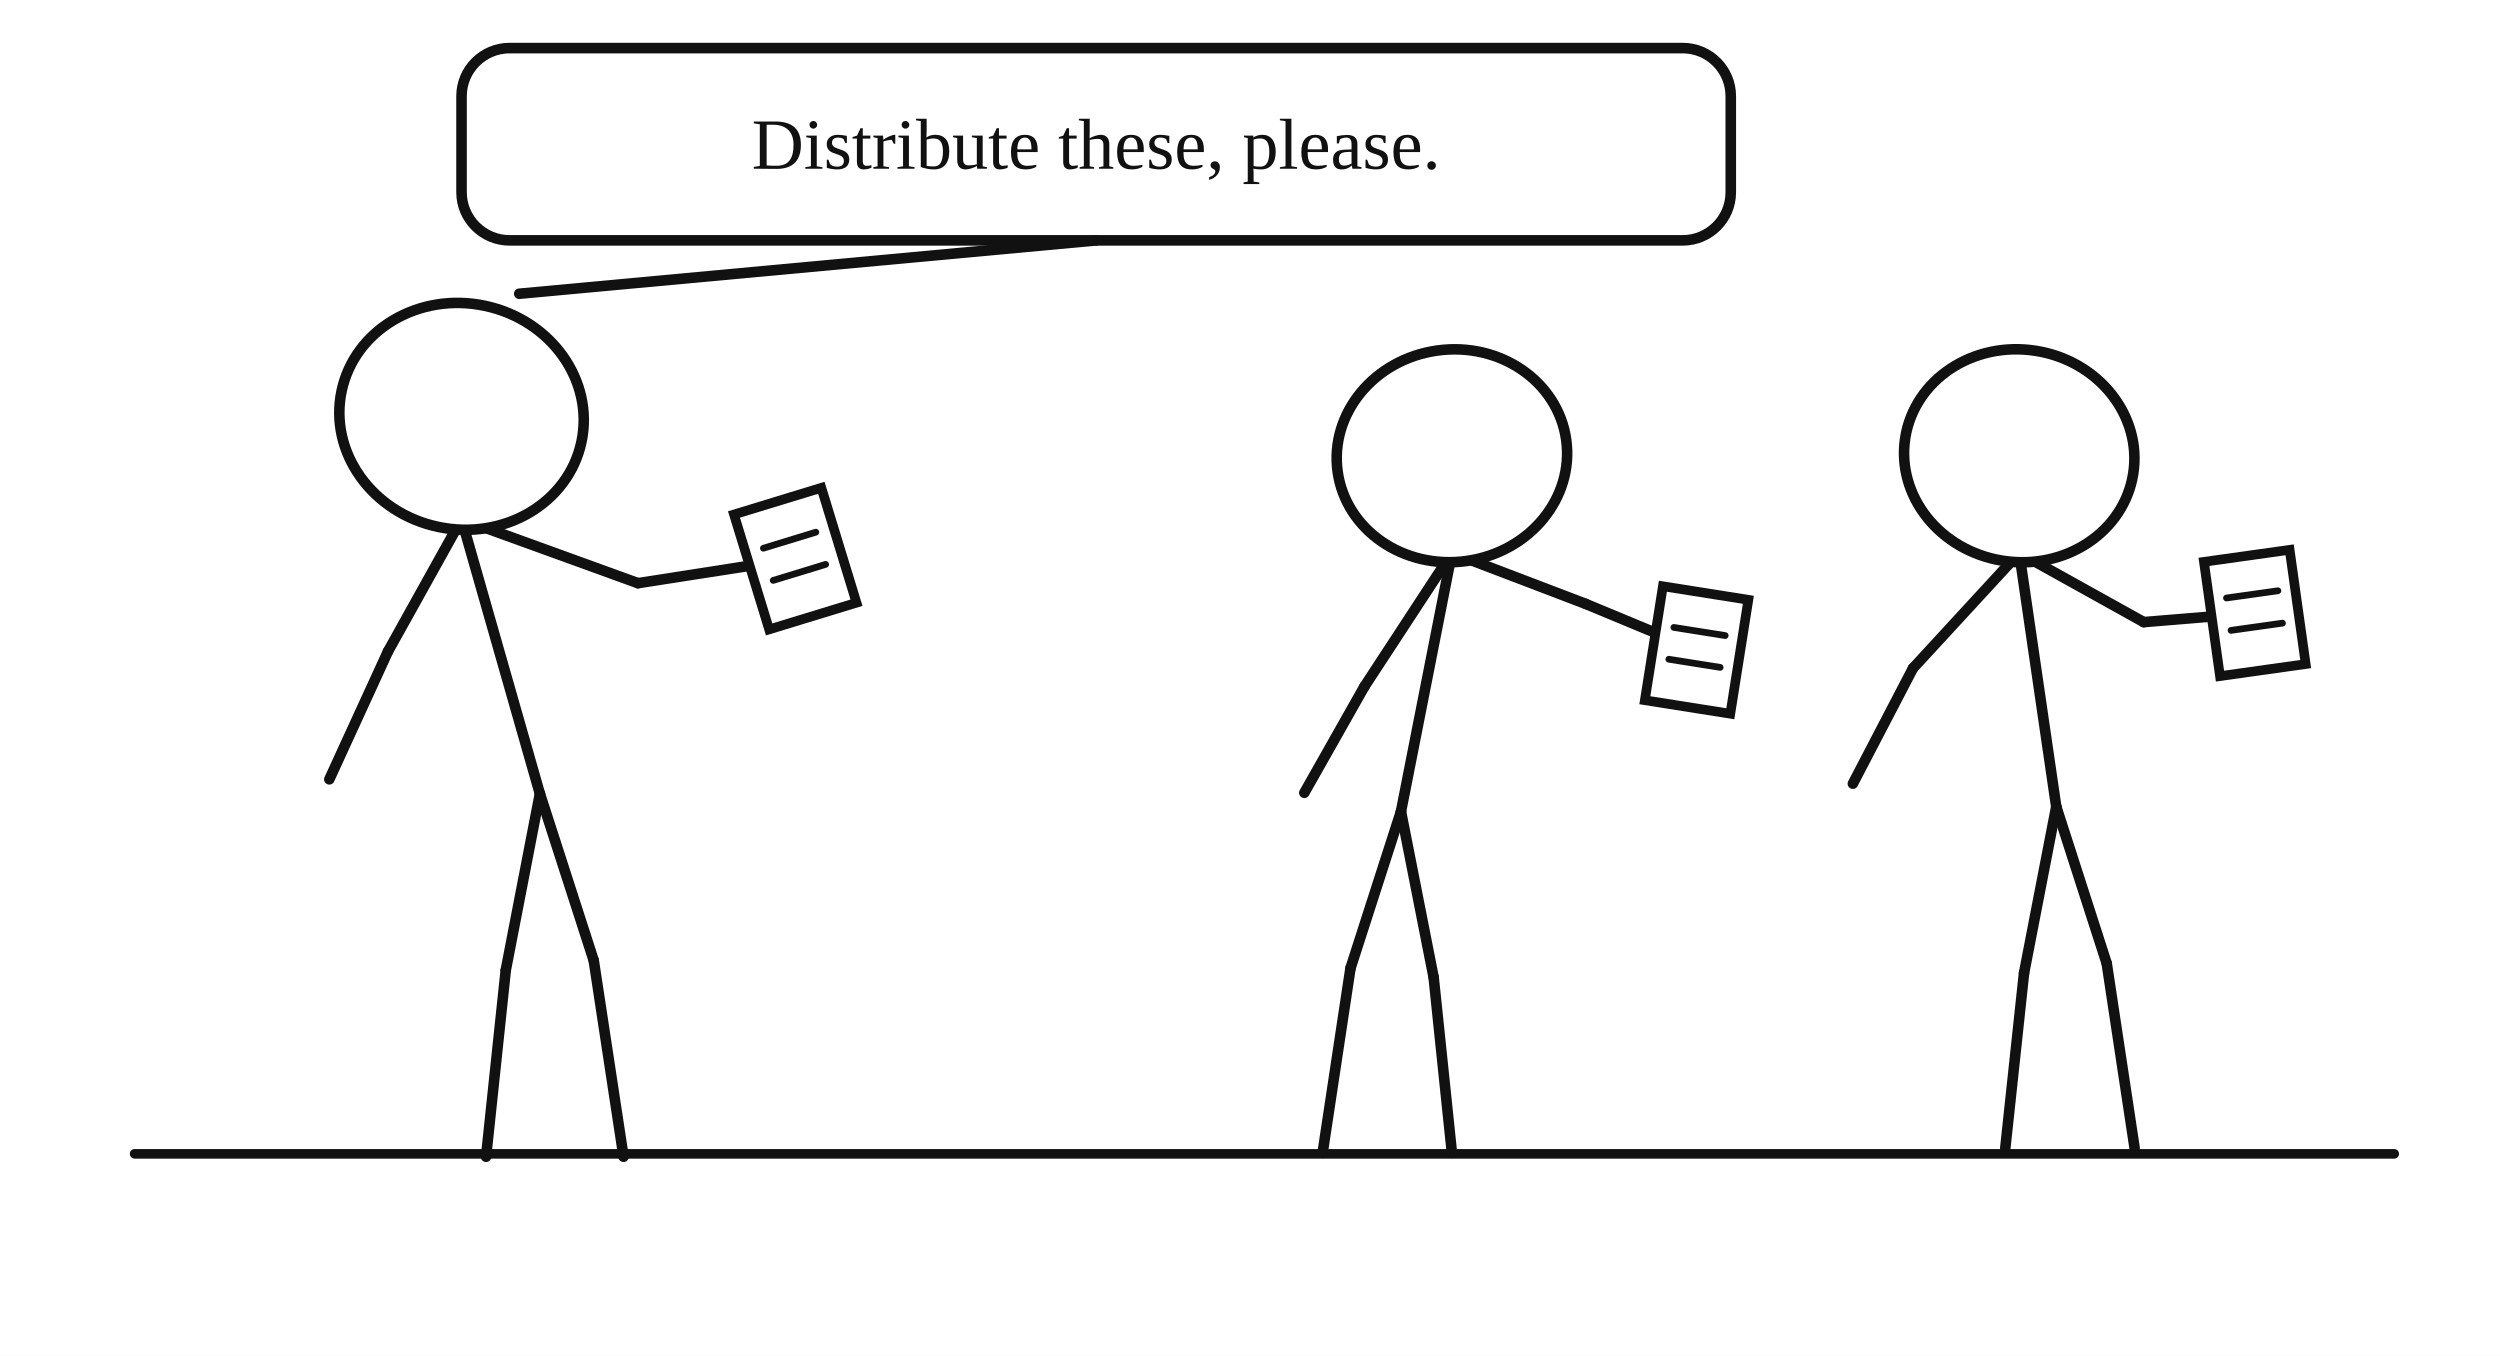
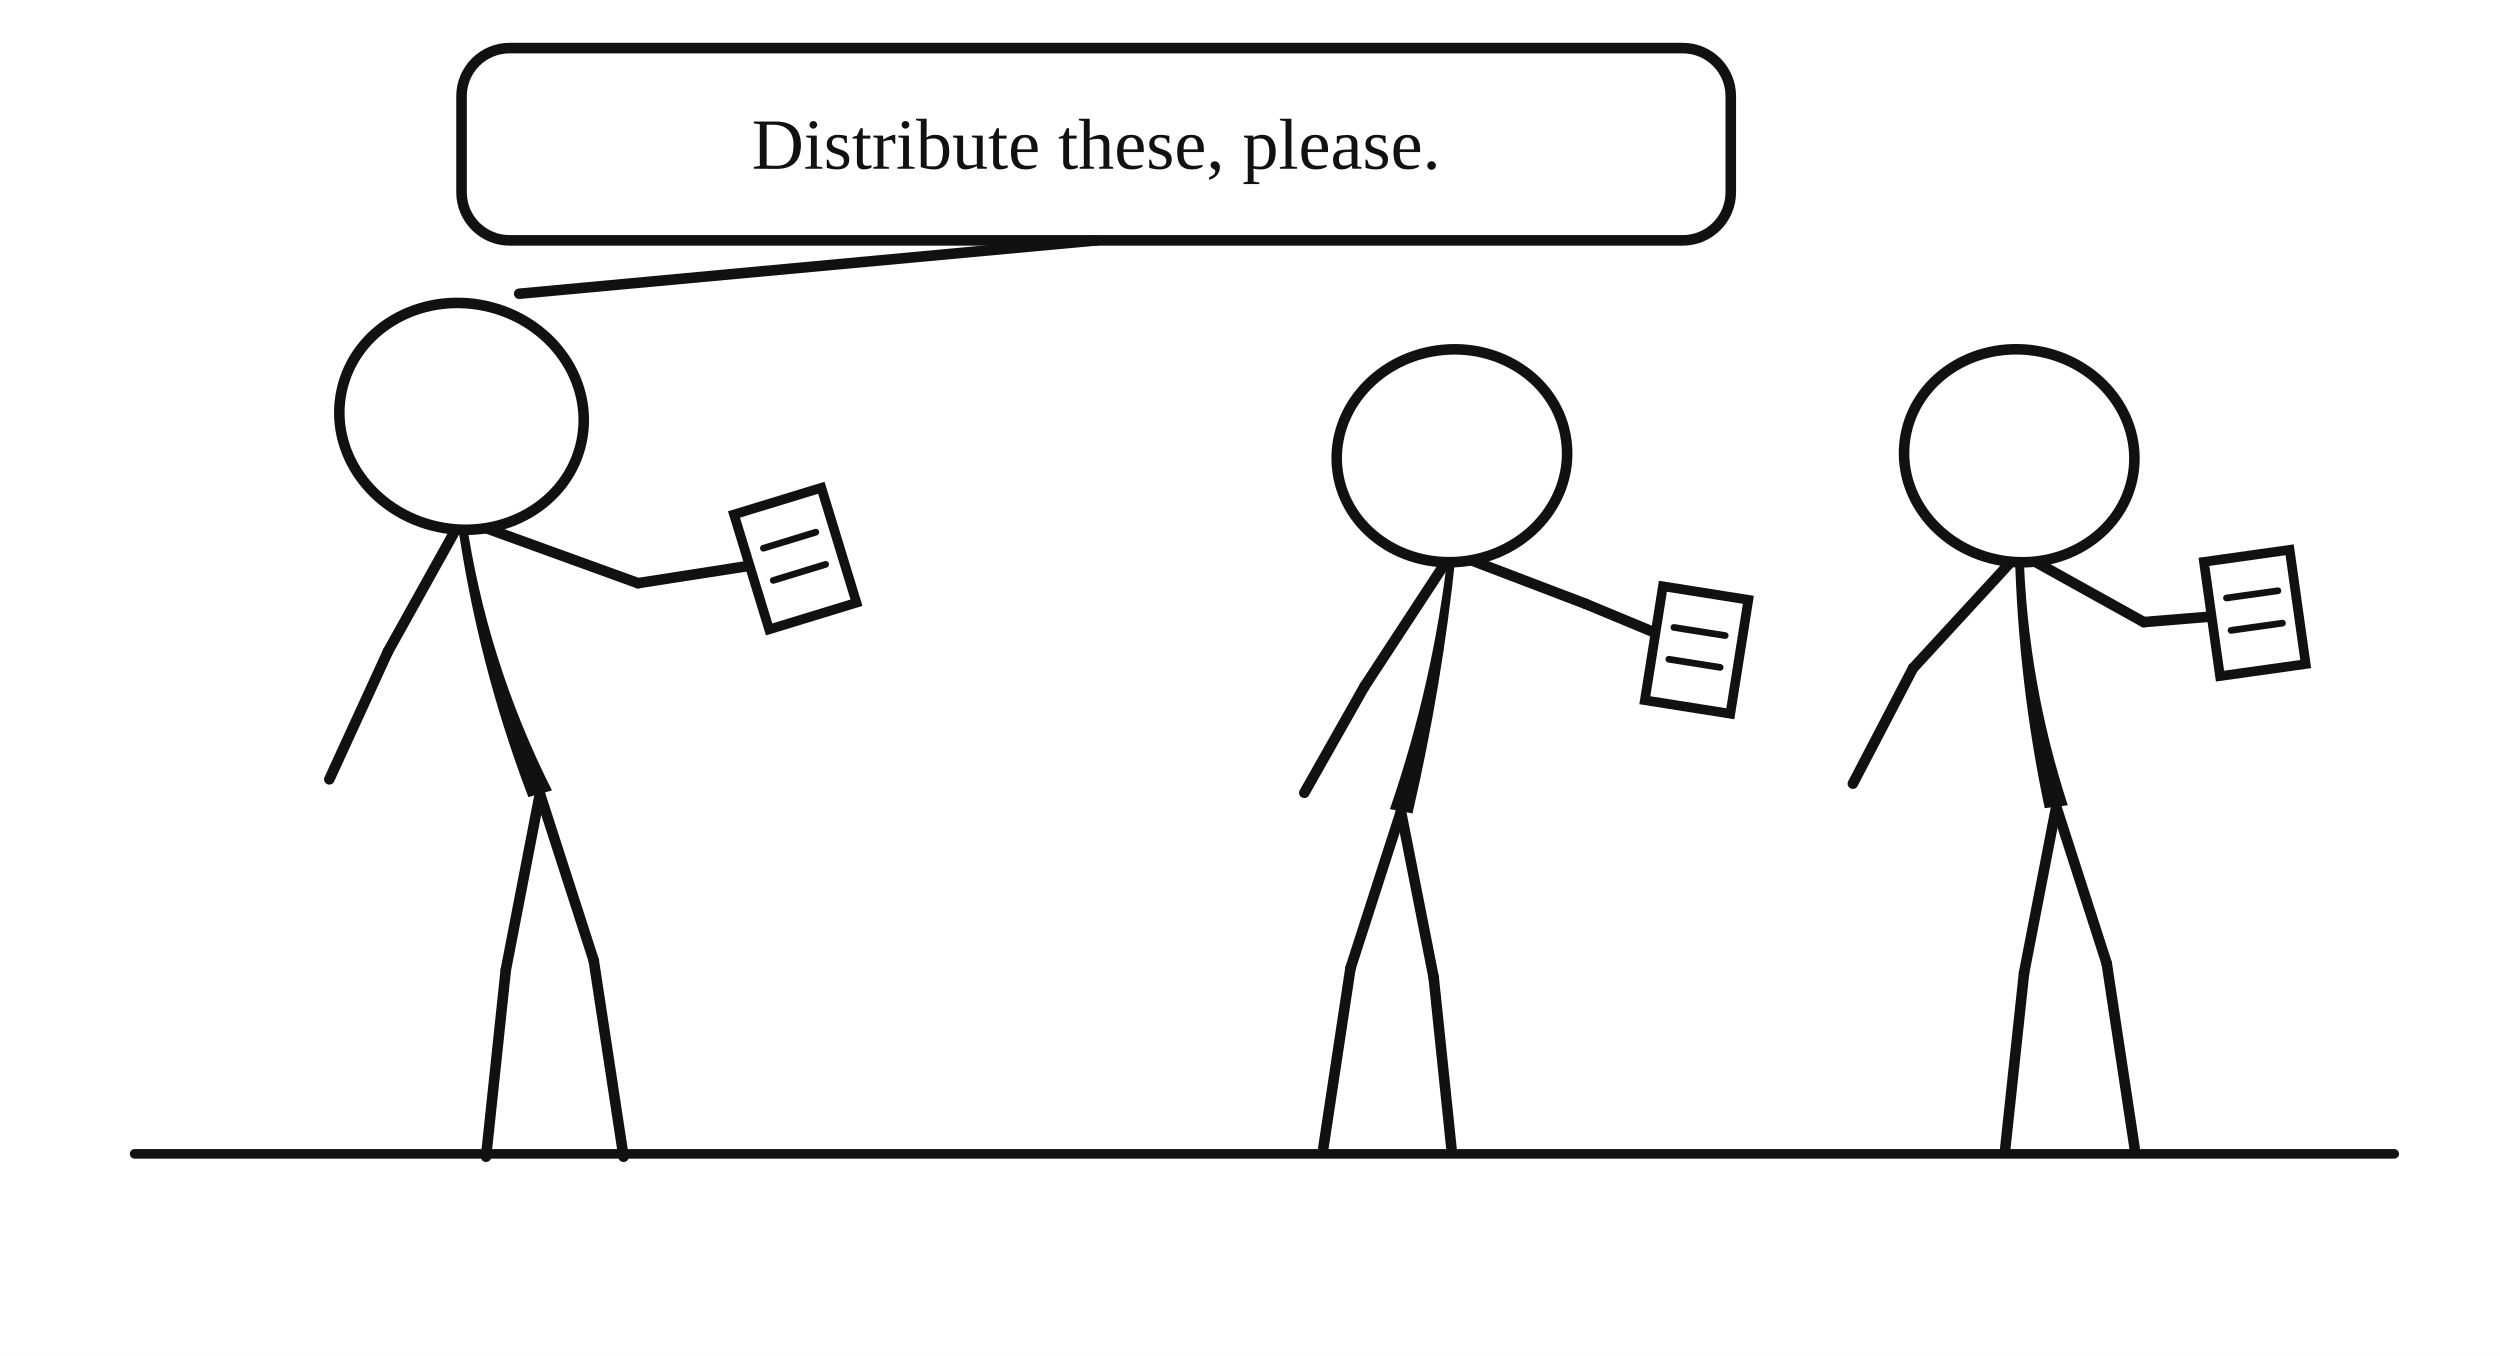
<svg xmlns="http://www.w3.org/2000/svg" width="520" height="282" viewBox="0 0 520 282" role="img" aria-label="A teacher handing one worksheet to each of two students">
  <rect width="520" height="282" fill="#fff" />
-   <line x1="96.0" y1="108.0" x2="112.3" y2="165.1" stroke="#111" stroke-width="2.2" stroke-linecap="round" />
+   <path d="M95.1,108.3 Q99.3,138.0 109.9,165.8 L114.8,164.4 Q101.2,137.4 96.9,107.7 Z" fill="#111" />
  <line x1="96.0" y1="108.0" x2="80.7" y2="135.5" stroke="#111" stroke-width="2.2" stroke-linecap="round" />
  <line x1="80.7" y1="135.5" x2="68.5" y2="162.1" stroke="#111" stroke-width="2.2" stroke-linecap="round" />
  <line x1="96.0" y1="108.0" x2="132.7" y2="121.3" stroke="#111" stroke-width="2.2" stroke-linecap="round" />
  <line x1="132.7" y1="121.3" x2="165.4" y2="116.2" stroke="#111" stroke-width="2.2" stroke-linecap="round" />
  <line x1="112.3" y1="165.1" x2="105.2" y2="201.8" stroke="#111" stroke-width="2.2" stroke-linecap="round" />
  <line x1="105.2" y1="201.8" x2="101.1" y2="240.6" stroke="#111" stroke-width="2.2" stroke-linecap="round" />
  <line x1="112.3" y1="165.1" x2="123.5" y2="199.8" stroke="#111" stroke-width="2.2" stroke-linecap="round" />
  <line x1="123.5" y1="199.8" x2="129.7" y2="240.6" stroke="#111" stroke-width="2.2" stroke-linecap="round" />
  <ellipse cx="96.0" cy="86.6" rx="25.5" ry="23.5" transform="rotate(12 96.0 86.6)" fill="#fff" stroke="#111" stroke-width="2.2" />
  <g transform="rotate(-17 165.36 116.16)">
    <rect x="155.9" y="103.7" width="19" height="25" fill="#fff" stroke="#111" stroke-width="2" />
    <line x1="159.7" y1="112.2" x2="171.1" y2="112.2" stroke="#111" stroke-width="1.4" stroke-linecap="round" />
    <line x1="159.7" y1="119.2" x2="171.1" y2="119.2" stroke="#111" stroke-width="1.4" stroke-linecap="round" />
  </g>
  <rect x="96.0" y="10.0" width="264" height="40" rx="10" fill="#fff" stroke="#111" stroke-width="2.2" />
  <line x1="228.0" y1="50.0" x2="108.0" y2="61.1" stroke="#111" stroke-width="2.2" stroke-linecap="round" />
  <text x="228.0" y="35.1" font-family="Georgia,'Times New Roman',serif" font-size="15" font-weight="normal" text-anchor="middle" fill="#111">Distribute these, please.</text>
-   <line x1="302.0" y1="115.0" x2="291.4" y2="168.8" stroke="#111" stroke-width="2.2" stroke-linecap="round" />
+   <path d="M301.2,114.8 Q298.1,142.2 289.1,168.3 L293.8,169.2 Q300.0,142.5 302.8,115.2 Z" fill="#111" />
  <line x1="302.0" y1="115.0" x2="283.8" y2="142.8" stroke="#111" stroke-width="2.2" stroke-linecap="round" />
  <line x1="283.8" y1="142.8" x2="271.3" y2="164.9" stroke="#111" stroke-width="2.2" stroke-linecap="round" />
  <line x1="302.0" y1="115.0" x2="329.8" y2="125.6" stroke="#111" stroke-width="2.2" stroke-linecap="round" />
  <line x1="329.8" y1="125.6" x2="352.9" y2="135.2" stroke="#111" stroke-width="2.2" stroke-linecap="round" />
  <line x1="291.4" y1="168.8" x2="298.2" y2="203.3" stroke="#111" stroke-width="2.2" stroke-linecap="round" />
  <line x1="298.2" y1="203.3" x2="302.0" y2="239.8" stroke="#111" stroke-width="2.2" stroke-linecap="round" />
  <line x1="291.4" y1="168.8" x2="280.9" y2="201.4" stroke="#111" stroke-width="2.2" stroke-linecap="round" />
  <line x1="280.9" y1="201.4" x2="275.1" y2="239.8" stroke="#111" stroke-width="2.2" stroke-linecap="round" />
  <ellipse cx="302.0" cy="94.8" rx="24.0" ry="22.1" transform="rotate(-8 302.0 94.8)" fill="#fff" stroke="#111" stroke-width="2.2" />
  <g transform="rotate(9 352.88 135.16)">
    <rect x="343.9" y="123.2" width="18" height="24" fill="#fff" stroke="#111" stroke-width="2" />
    <line x1="347.5" y1="131.3" x2="358.3" y2="131.3" stroke="#111" stroke-width="1.4" stroke-linecap="round" />
    <line x1="347.5" y1="138.0" x2="358.3" y2="138.0" stroke="#111" stroke-width="1.4" stroke-linecap="round" />
  </g>
-   <line x1="420.0" y1="115.0" x2="427.7" y2="167.8" stroke="#111" stroke-width="2.2" stroke-linecap="round" />
+   <path d="M419.1,115.1 Q419.8,142.0 425.3,168.1 L430.1,167.5 Q421.7,141.7 420.9,114.9 Z" fill="#111" />
  <line x1="420.0" y1="115.0" x2="397.9" y2="139.0" stroke="#111" stroke-width="2.2" stroke-linecap="round" />
  <line x1="397.9" y1="139.0" x2="385.4" y2="163.0" stroke="#111" stroke-width="2.2" stroke-linecap="round" />
  <line x1="420.0" y1="115.0" x2="445.9" y2="129.4" stroke="#111" stroke-width="2.2" stroke-linecap="round" />
  <line x1="445.9" y1="129.4" x2="469.0" y2="127.5" stroke="#111" stroke-width="2.2" stroke-linecap="round" />
  <line x1="427.7" y1="167.8" x2="421.0" y2="202.4" stroke="#111" stroke-width="2.2" stroke-linecap="round" />
  <line x1="421.0" y1="202.4" x2="417.1" y2="238.8" stroke="#111" stroke-width="2.2" stroke-linecap="round" />
  <line x1="427.7" y1="167.8" x2="438.2" y2="200.4" stroke="#111" stroke-width="2.2" stroke-linecap="round" />
  <line x1="438.2" y1="200.4" x2="444.0" y2="238.8" stroke="#111" stroke-width="2.2" stroke-linecap="round" />
  <ellipse cx="420.0" cy="94.8" rx="24.0" ry="22.1" transform="rotate(9 420.0 94.8)" fill="#fff" stroke="#111" stroke-width="2.2" />
  <g transform="rotate(-8 468.96 127.48)">
    <rect x="460.0" y="115.5" width="18" height="24" fill="#fff" stroke="#111" stroke-width="2" />
    <line x1="463.6" y1="123.6" x2="474.4" y2="123.6" stroke="#111" stroke-width="1.4" stroke-linecap="round" />
    <line x1="463.6" y1="130.4" x2="474.4" y2="130.4" stroke="#111" stroke-width="1.4" stroke-linecap="round" />
  </g>
  <line x1="28.0" y1="240.0" x2="498.0" y2="240.0" stroke="#111" stroke-width="2.0" stroke-linecap="round" />
</svg>
